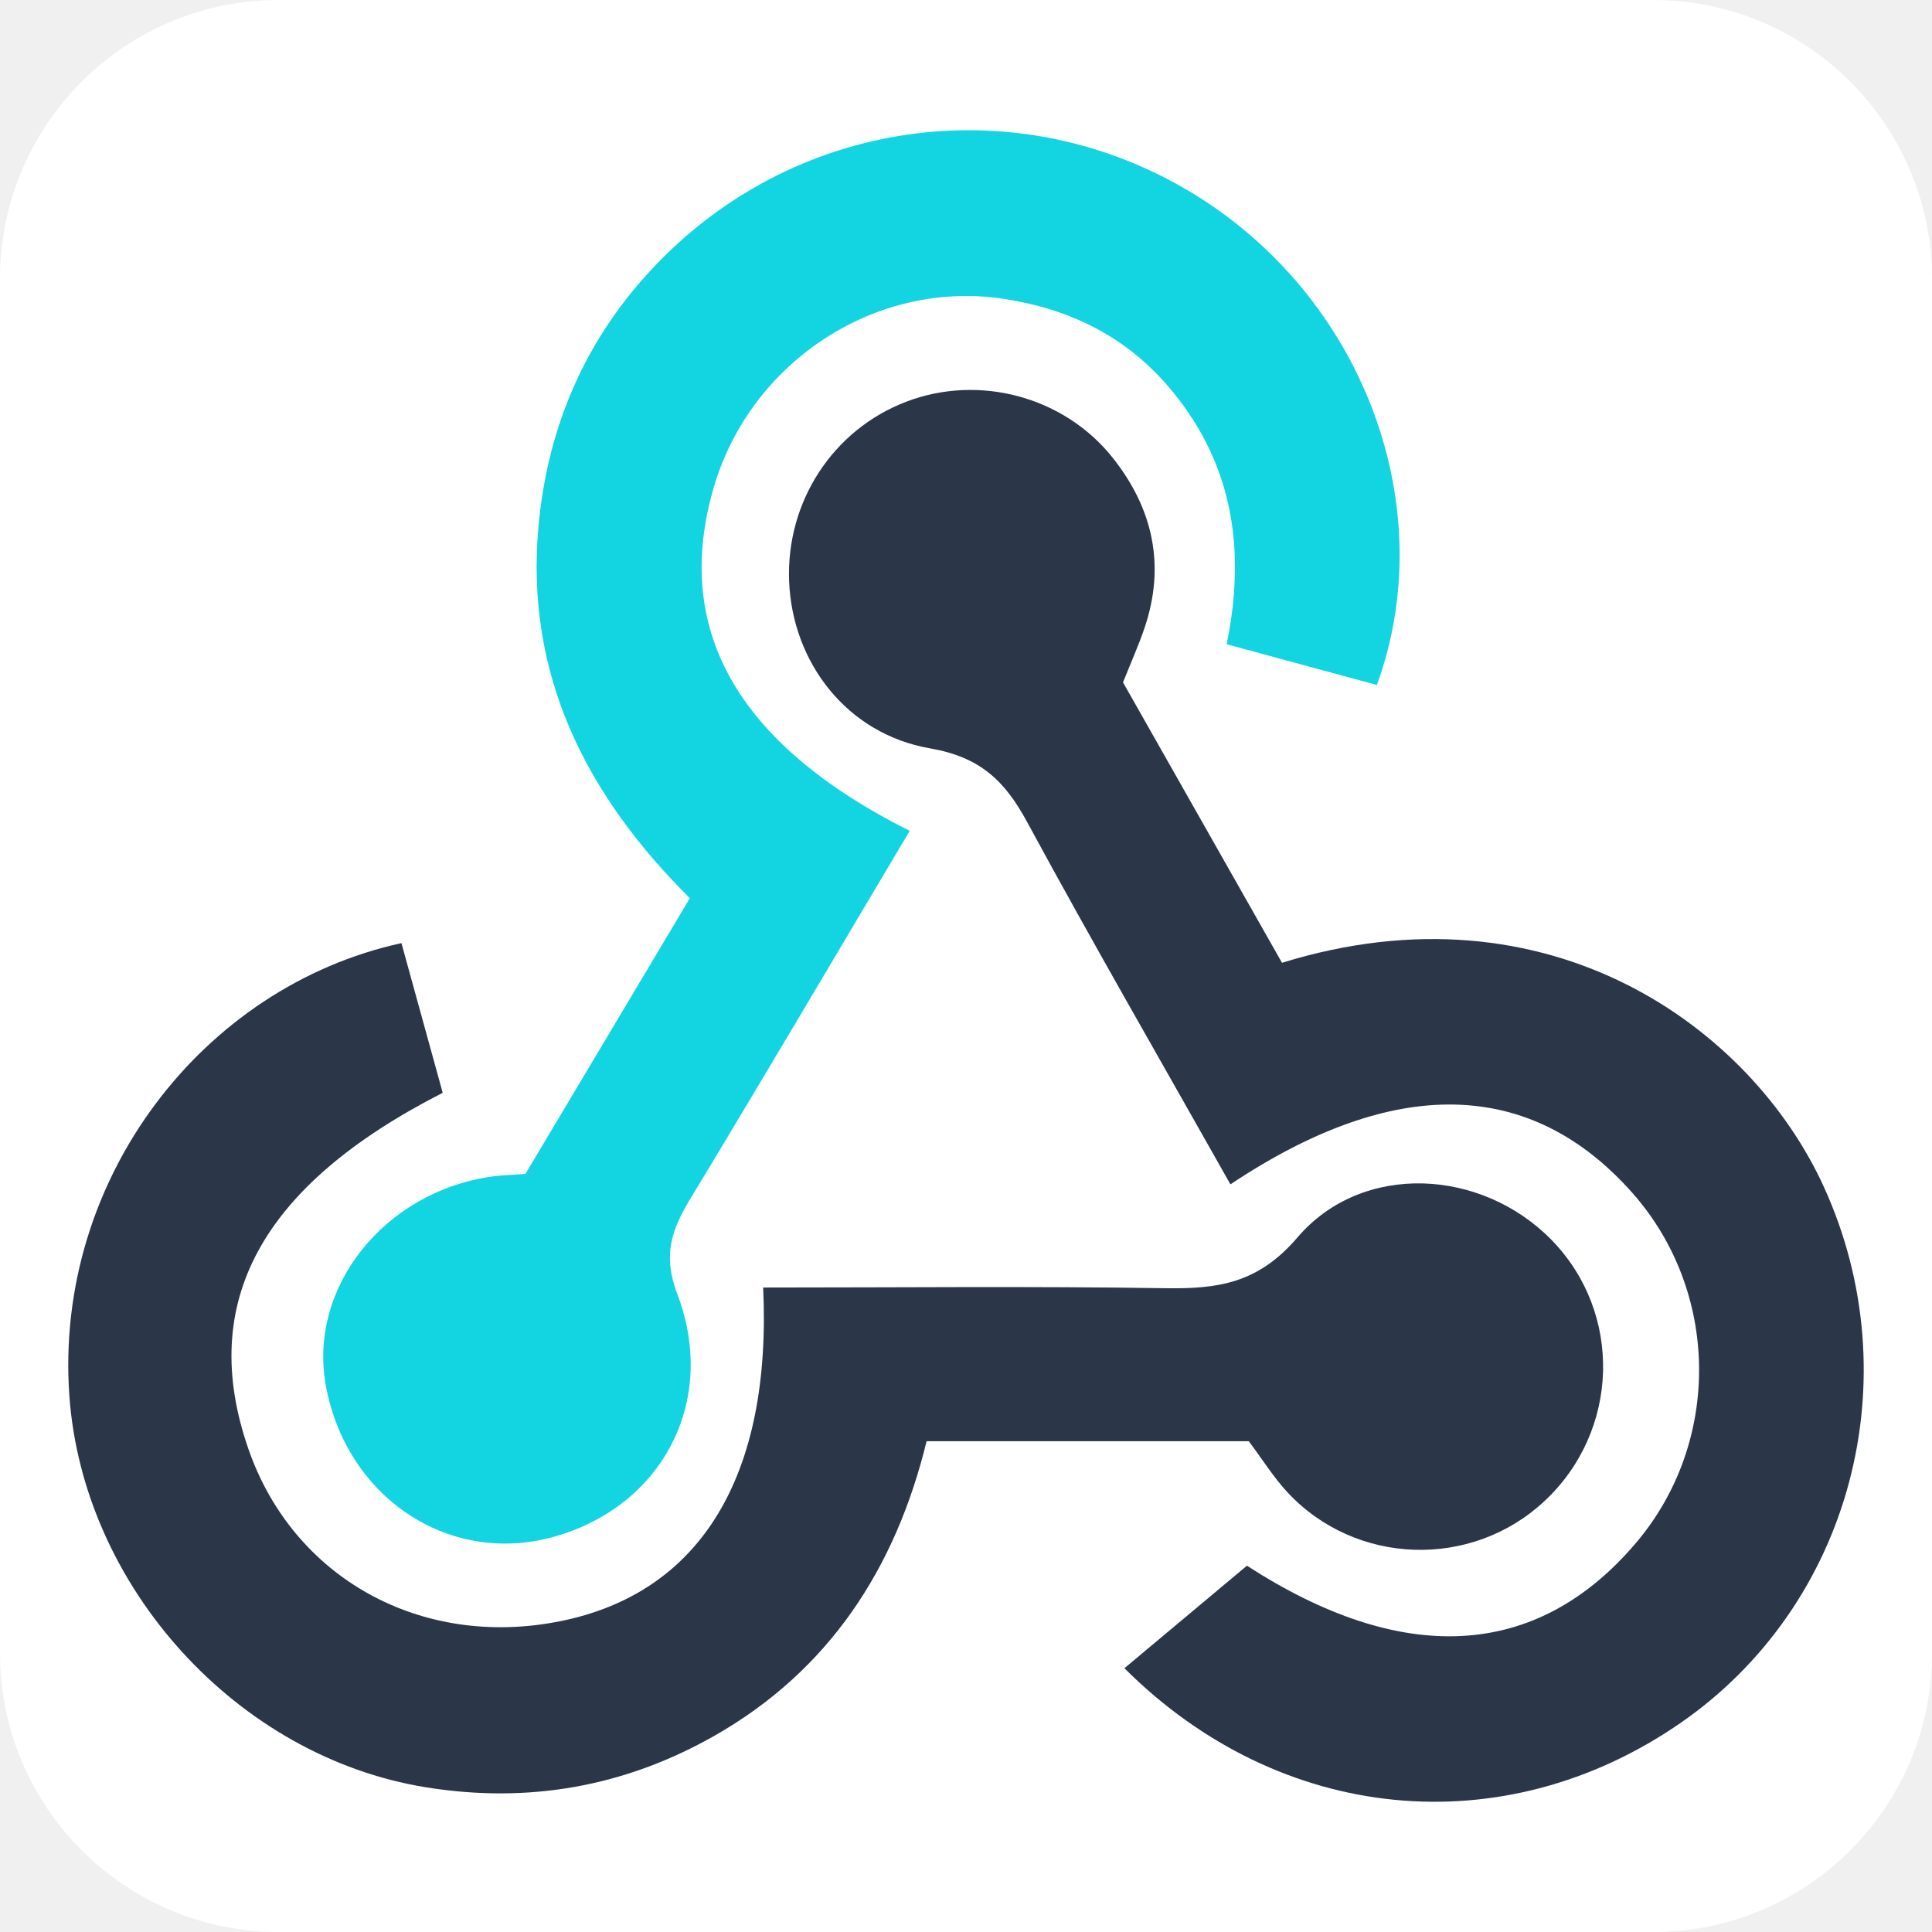
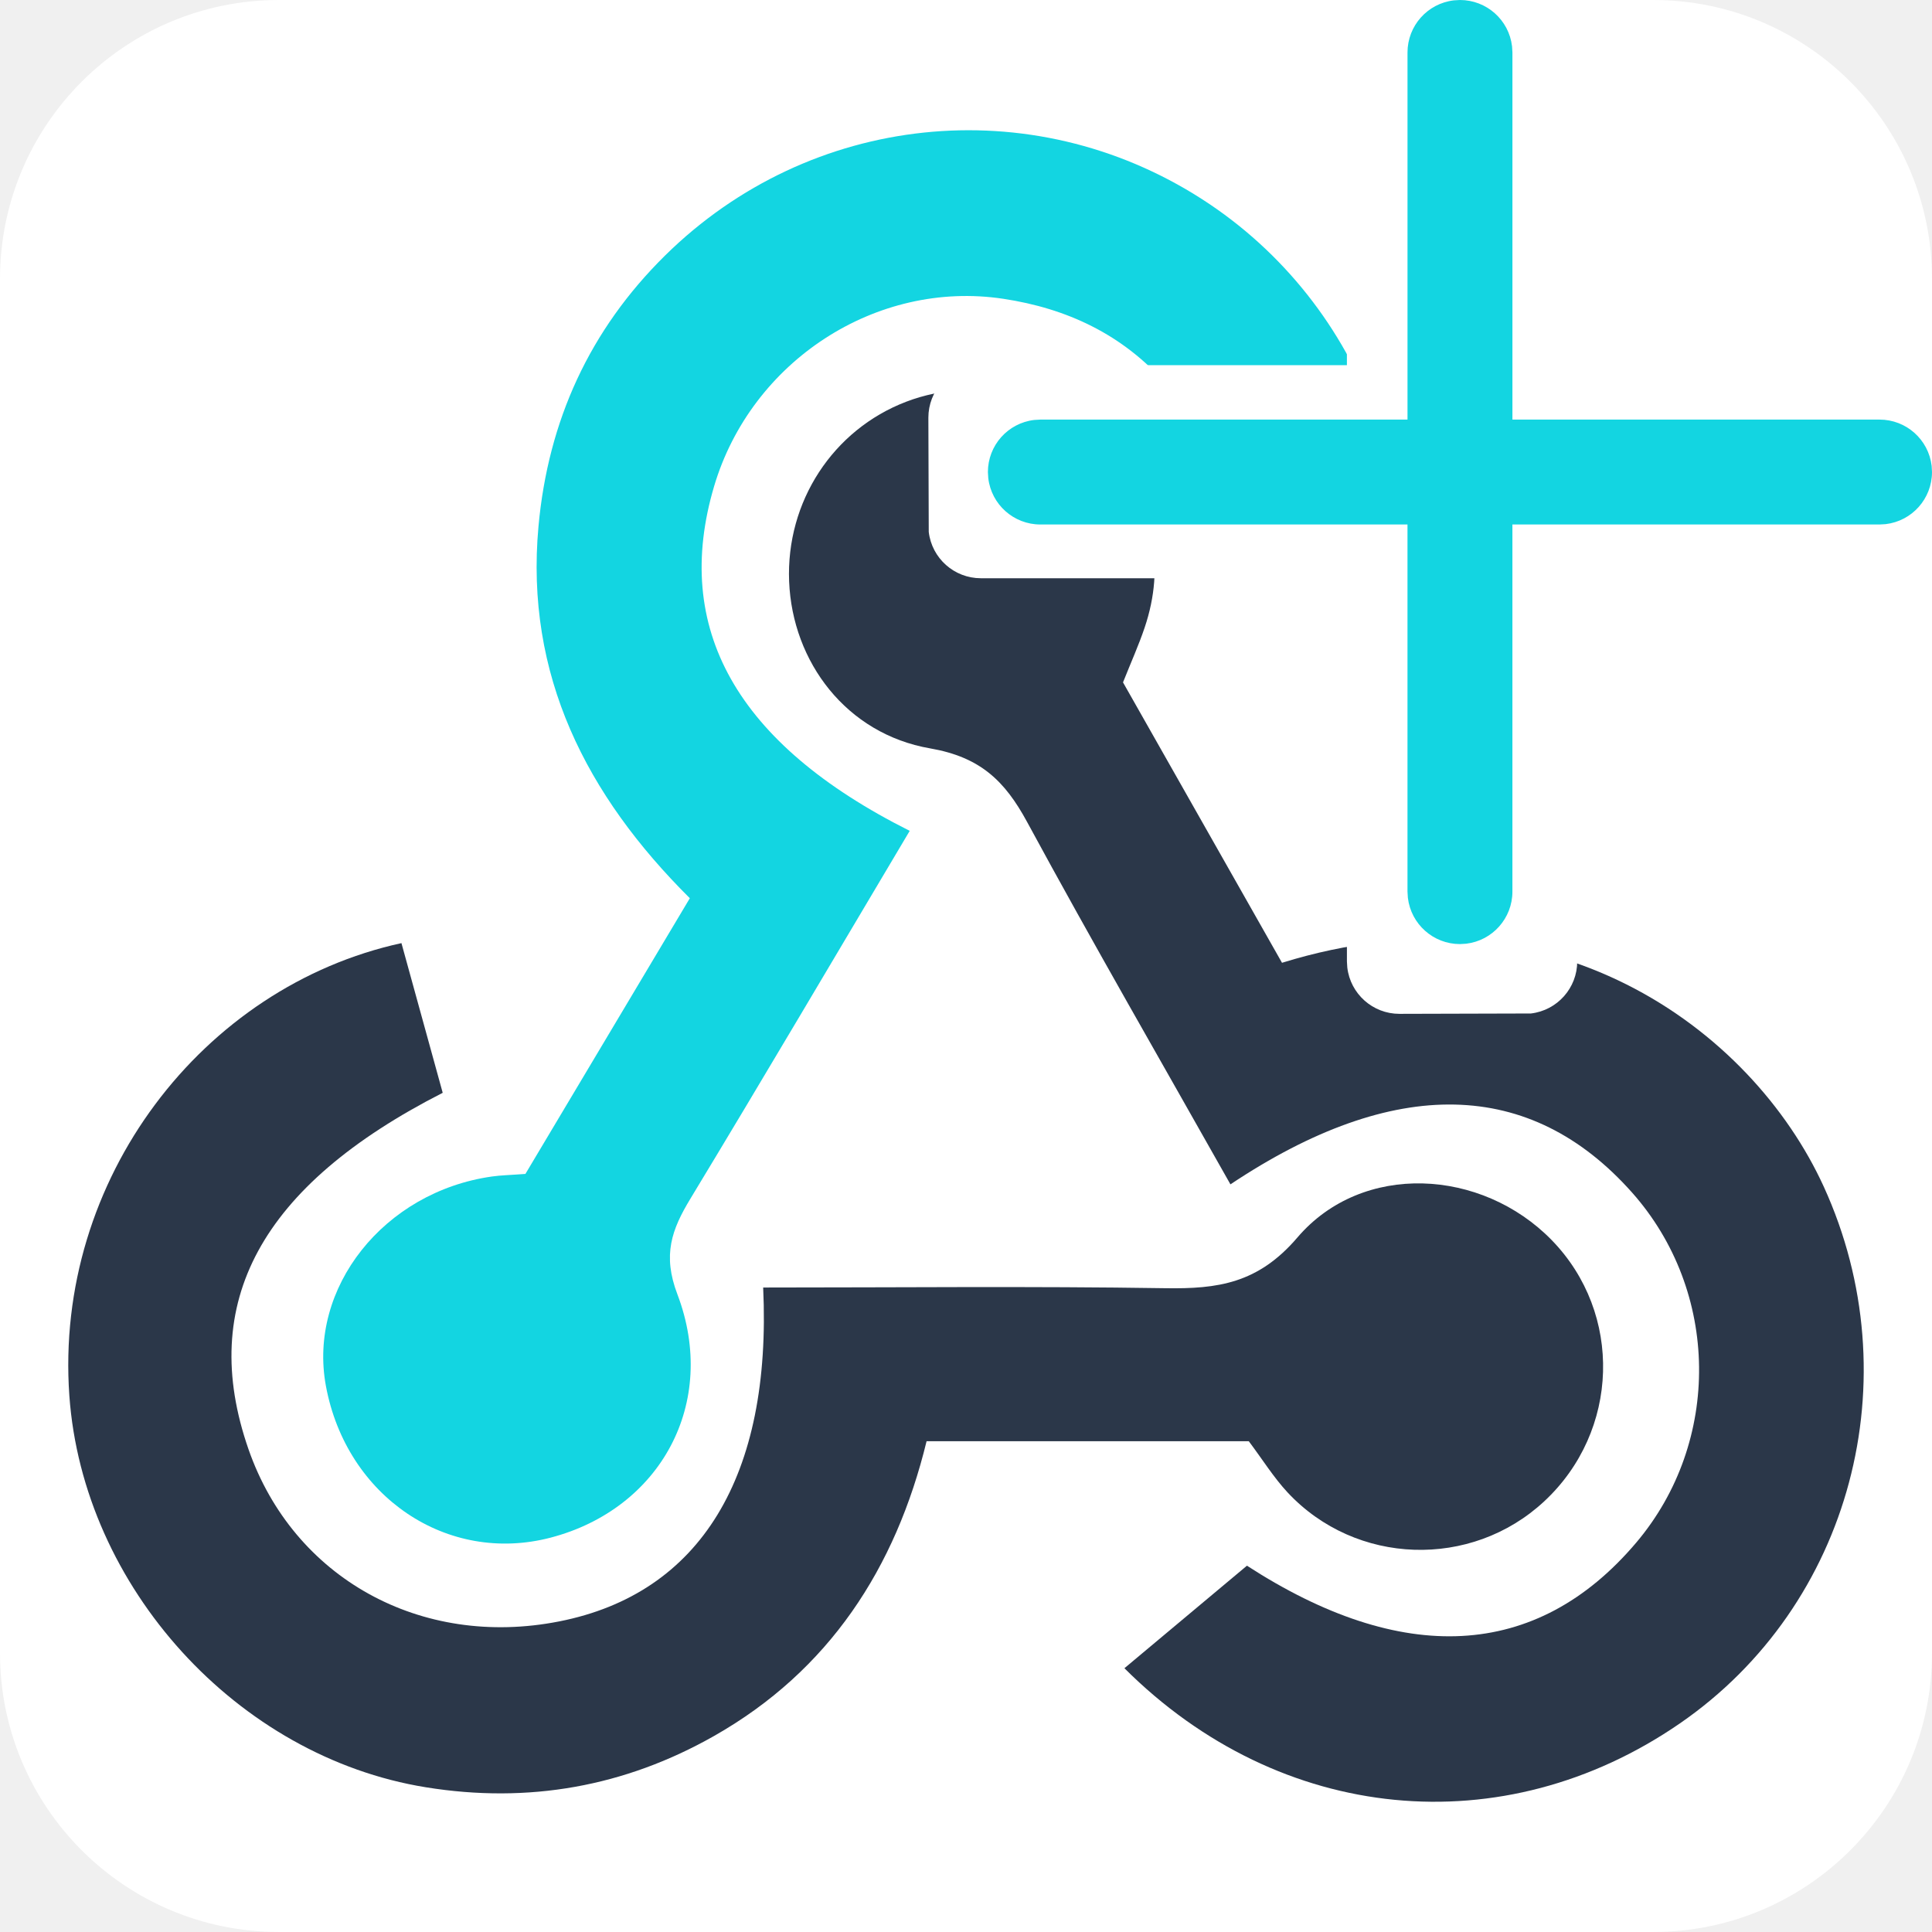
<svg xmlns="http://www.w3.org/2000/svg" vwo-op-1669146271597="" vwo-op-applied="" viewBox="0 0 128 128" preserveAspectRatio="xMinYMid" class="vwo_loaded vwo_loaded_188" width="128" height="128" version="1.1" id="svg32" xml:space="preserve">
  <g id="g5014">
    <rect style="fill:#ffffff;fill-opacity:1;stroke:none;stroke-width:2.016;stroke-linecap:round;paint-order:markers stroke fill" id="rect5083" width="127.999" height="127.999" x="0" y="0" ry="18.479" />
    <g id="OvHZFw.tif" transform="matrix(0.9219769,0,0,0.9219769,4.522037,8.629091)">
      <path fill-rule="evenodd" clip-rule="evenodd" fill="#c73a63" d="m 60.467,50.345 c -5.367,9.022 -10.509,17.759 -15.758,26.43 -1.348,2.226 -2.015,4.039 -0.938,6.869 2.973,7.817 -1.221,15.424 -9.104,17.489 C 27.233,103.081 19.99,98.195 18.515,90.236 17.208,83.191 22.675,76.285 30.442,75.184 31.093,75.091 31.757,75.08 32.851,74.998 36.657,68.616 40.556,62.079 44.666,55.186 37.235,47.797 32.812,39.159 33.791,28.456 34.483,20.89 37.458,14.352 42.896,8.993 53.311,-1.269 69.2,-2.931 81.463,4.946 93.241,12.512 98.635,27.25 94.037,39.864 90.57,38.924 87.079,37.976 83.241,36.935 84.685,29.922 83.617,23.624 78.887,18.229 75.762,14.667 71.752,12.8 67.192,12.112 58.051,10.731 49.076,16.604 46.413,25.576 43.39,35.759 47.965,44.077 60.467,50.345 Z" id="path1397" style="fill:#13d5e1;fill-opacity:1" />
      <path fill-rule="evenodd" clip-rule="evenodd" fill="#4b4b4b" d="m 75.794,39.676 c 3.781,6.67 7.62,13.441 11.425,20.15 19.232,-5.95 33.732,4.696 38.934,16.094 6.283,13.768 1.988,30.075 -10.352,38.569 -12.666,8.72 -28.684,7.23 -39.906,-3.971 2.86,-2.394 5.734,-4.799 8.805,-7.368 11.084,7.179 20.778,6.841 27.975,-1.66 6.137,-7.252 6.004,-18.065 -0.311,-25.165 -7.288,-8.193 -17.05,-8.443 -28.85,-0.578 -4.895,-8.684 -9.875,-17.299 -14.615,-26.046 -1.598,-2.948 -3.363,-4.658 -6.965,-5.282 -6.016,-1.043 -9.9,-6.209 -10.133,-11.997 -0.229,-5.724 3.143,-10.898 8.414,-12.914 5.221,-1.997 11.348,-0.385 14.86,4.054 2.87,3.627 3.782,7.709 2.272,12.182 -0.42,1.247 -0.964,2.454 -1.553,3.932 z" id="path1399" style="fill:#2b3749;fill-opacity:1" />
      <path fill-rule="evenodd" clip-rule="evenodd" fill="#4a4a4a" d="m 84.831,94.204 c -7.605,0 -15.238,0 -23.152,0 -2.219,9.127 -7.012,16.496 -15.271,21.182 -6.42,3.642 -13.34,4.877 -20.705,3.688 C 12.143,116.887 1.055,104.68 0.079,90.934 -1.026,75.363 9.677,61.522 23.943,58.413 c 0.985,3.577 1.98,7.188 2.965,10.756 -13.089,6.678 -17.619,15.092 -13.956,25.613 3.225,9.259 12.385,14.334 22.331,12.371 10.157,-2.004 15.278,-10.445 14.653,-23.992 9.629,0 19.266,-0.1 28.896,0.049 3.76,0.059 6.663,-0.331 9.496,-3.646 4.664,-5.455 13.248,-4.963 18.271,0.189 5.133,5.265 4.887,13.737 -0.545,18.78 -5.241,4.866 -13.521,4.606 -18.424,-0.637 -1.008,-1.081 -1.802,-2.364 -2.799,-3.692 z" id="path1401" style="fill:#2b3749;fill-opacity:1" />
    </g>
+     <path d="m 100.612,4.979 0.407,-0.024 c 1.762,2.428e-4 3.244,1.319 3.451,3.068 l 0.025,0.407 0,15.765 h 17.96 c 1.762,2.33e-4 3.244,1.319 3.451,3.068 l 0.025,7.572 c -2.3e-4,1.762 -1.319,3.244 -3.068,3.451 l -0.407,0.024 h -17.96 v 25.385 c -2.3e-4,1.762 -1.319,3.244 -3.068,3.451 l -8.715,0.024 c -1.762,-2.41e-4 -3.244,-1.319 -3.451,-3.068 l -0.025,-0.407 V 51.002 l -8.5,-7.817 -3.627,-4.875 -12.127,0 c -1.762,-2.36e-4 -3.244,-1.319 -3.451,-3.068 l -0.025,-7.572 c 2.33e-4,-1.762 1.319,-3.244 3.068,-3.451 l 0.407,-0.024 24.254,0 0,-15.765 c 2.33e-4,-1.762 9.627,-3.244 11.377,-3.451 l 0.407,-0.024 z" fill="#212121" id="path419-9" style="display:inline;fill:#ffffff;fill-opacity:1;stroke-width:3.475" />
+     <path d="M 96.319,0.024 96.726,0 a 3.475,3.475 0 0 1 3.451,3.068 l 0.025,0.407 v 24.324 h 24.324 a 3.475,3.475 0 0 1 3.451,3.068 L 128,31.274 a 3.475,3.475 0 0 1 -3.068,3.451 l -0.407,0.024 h -24.324 v 24.324 a 3.475,3.475 0 0 1 -3.068,3.451 l -0.407,0.024 A 3.475,3.475 0 0 1 93.275,59.479 l -0.025,-0.407 V 34.749 H 68.927 a 3.475,3.475 0 0 1 -3.451,-3.068 l -0.025,-0.407 a 3.475,3.475 0 0 1 3.068,-3.451 l 0.407,-0.024 H 93.251 V 3.475 A 3.475,3.475 0 0 1 96.319,0.024 L 96.726,0 Z" fill="#212121" id="path419" style="display:inline;fill:#13d5e1;fill-opacity:1;stroke-width:3.475" />
  </g>
  <defs id="defs6">
    <style id="style2">.ninjaone-logo-1{fill:#13D5E1;}.ninjaone-logo-2{fill:#2b3749;}</style>
    <style class="darkreader darkreader--sync" media="screen" id="style4" />
    <filter id="mask-powermask-path-effect4912_inverse" style="color-interpolation-filters:sRGB" height="100" width="100" x="-50" y="-50">
      <feColorMatrix id="mask-powermask-path-effect4912_primitive1" values="1" type="saturate" result="fbSourceGraphic" />
      <feColorMatrix id="mask-powermask-path-effect4912_primitive2" values="-1 0 0 0 1 0 -1 0 0 1 0 0 -1 0 1 0 0 0 1 0 " in="fbSourceGraphic" />
    </filter>
    <clipPath clipPathUnits="userSpaceOnUse" id="clipPath5004">
      <path d="m 97.228,5.328 0.384,-0.023 c 1.666,2.193e-4 3.068,1.247 3.263,2.901 l 0.023,0.384 V 28.529 h 18.759 c 1.666,2.16e-4 3.068,1.247 3.263,2.901 l 0.023,6.511 c -2.2e-4,1.666 -1.247,3.068 -2.902,3.263 l -0.384,0.023 h -18.759 v 19.938 c -2.2e-4,1.666 -1.247,3.068 -2.901,3.263 l -8.074,0.023 c -1.666,-2.2e-4 -3.068,-1.247 -3.263,-2.901 l -0.023,-0.384 V 41.228 H 67.082 c -1.666,-2.2e-4 -3.068,-1.247 -3.263,-2.901 l -0.023,-6.511 c 2.2e-4,-1.666 1.247,-3.068 2.901,-3.263 l 0.384,-0.023 H 86.637 V 8.591 c 2.2e-4,-1.666 1.247,-3.068 2.901,-3.263 l 8.074,-0.023 z" fill="#212121" id="path5006" style="display:block;fill:#545454;fill-opacity:1;stroke-width:3.286" />
    </clipPath>
  </defs>
</svg>
